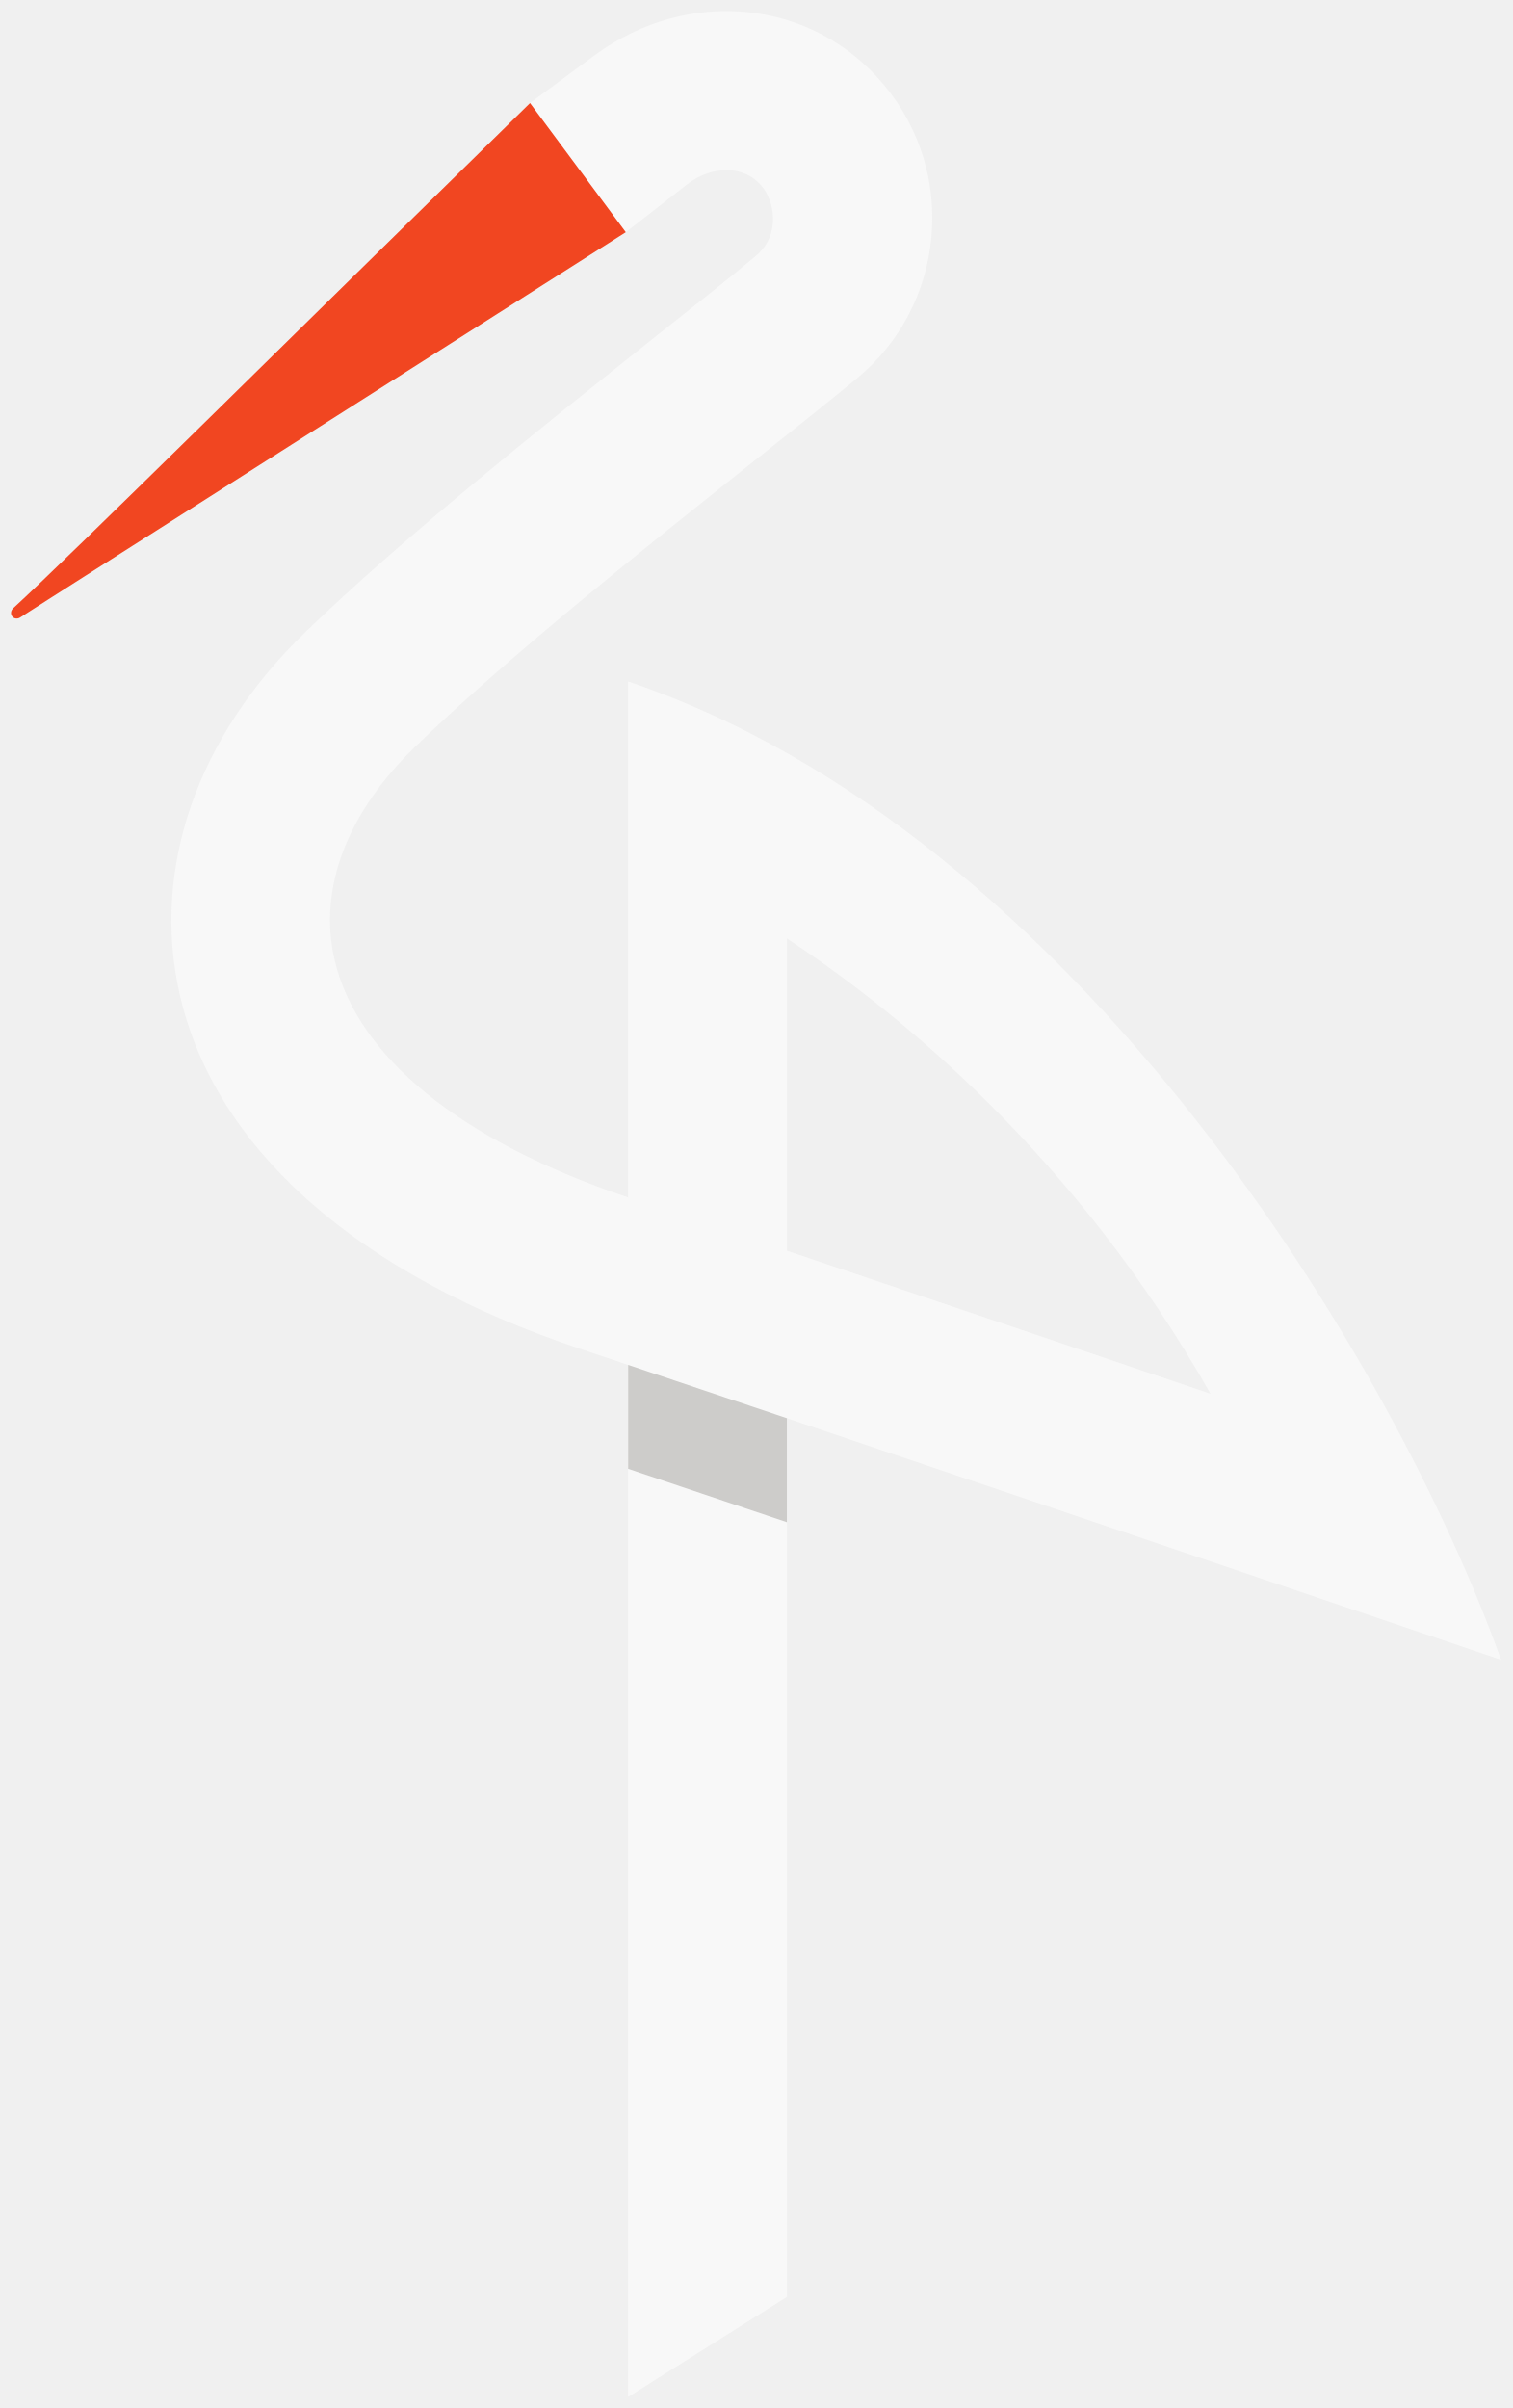
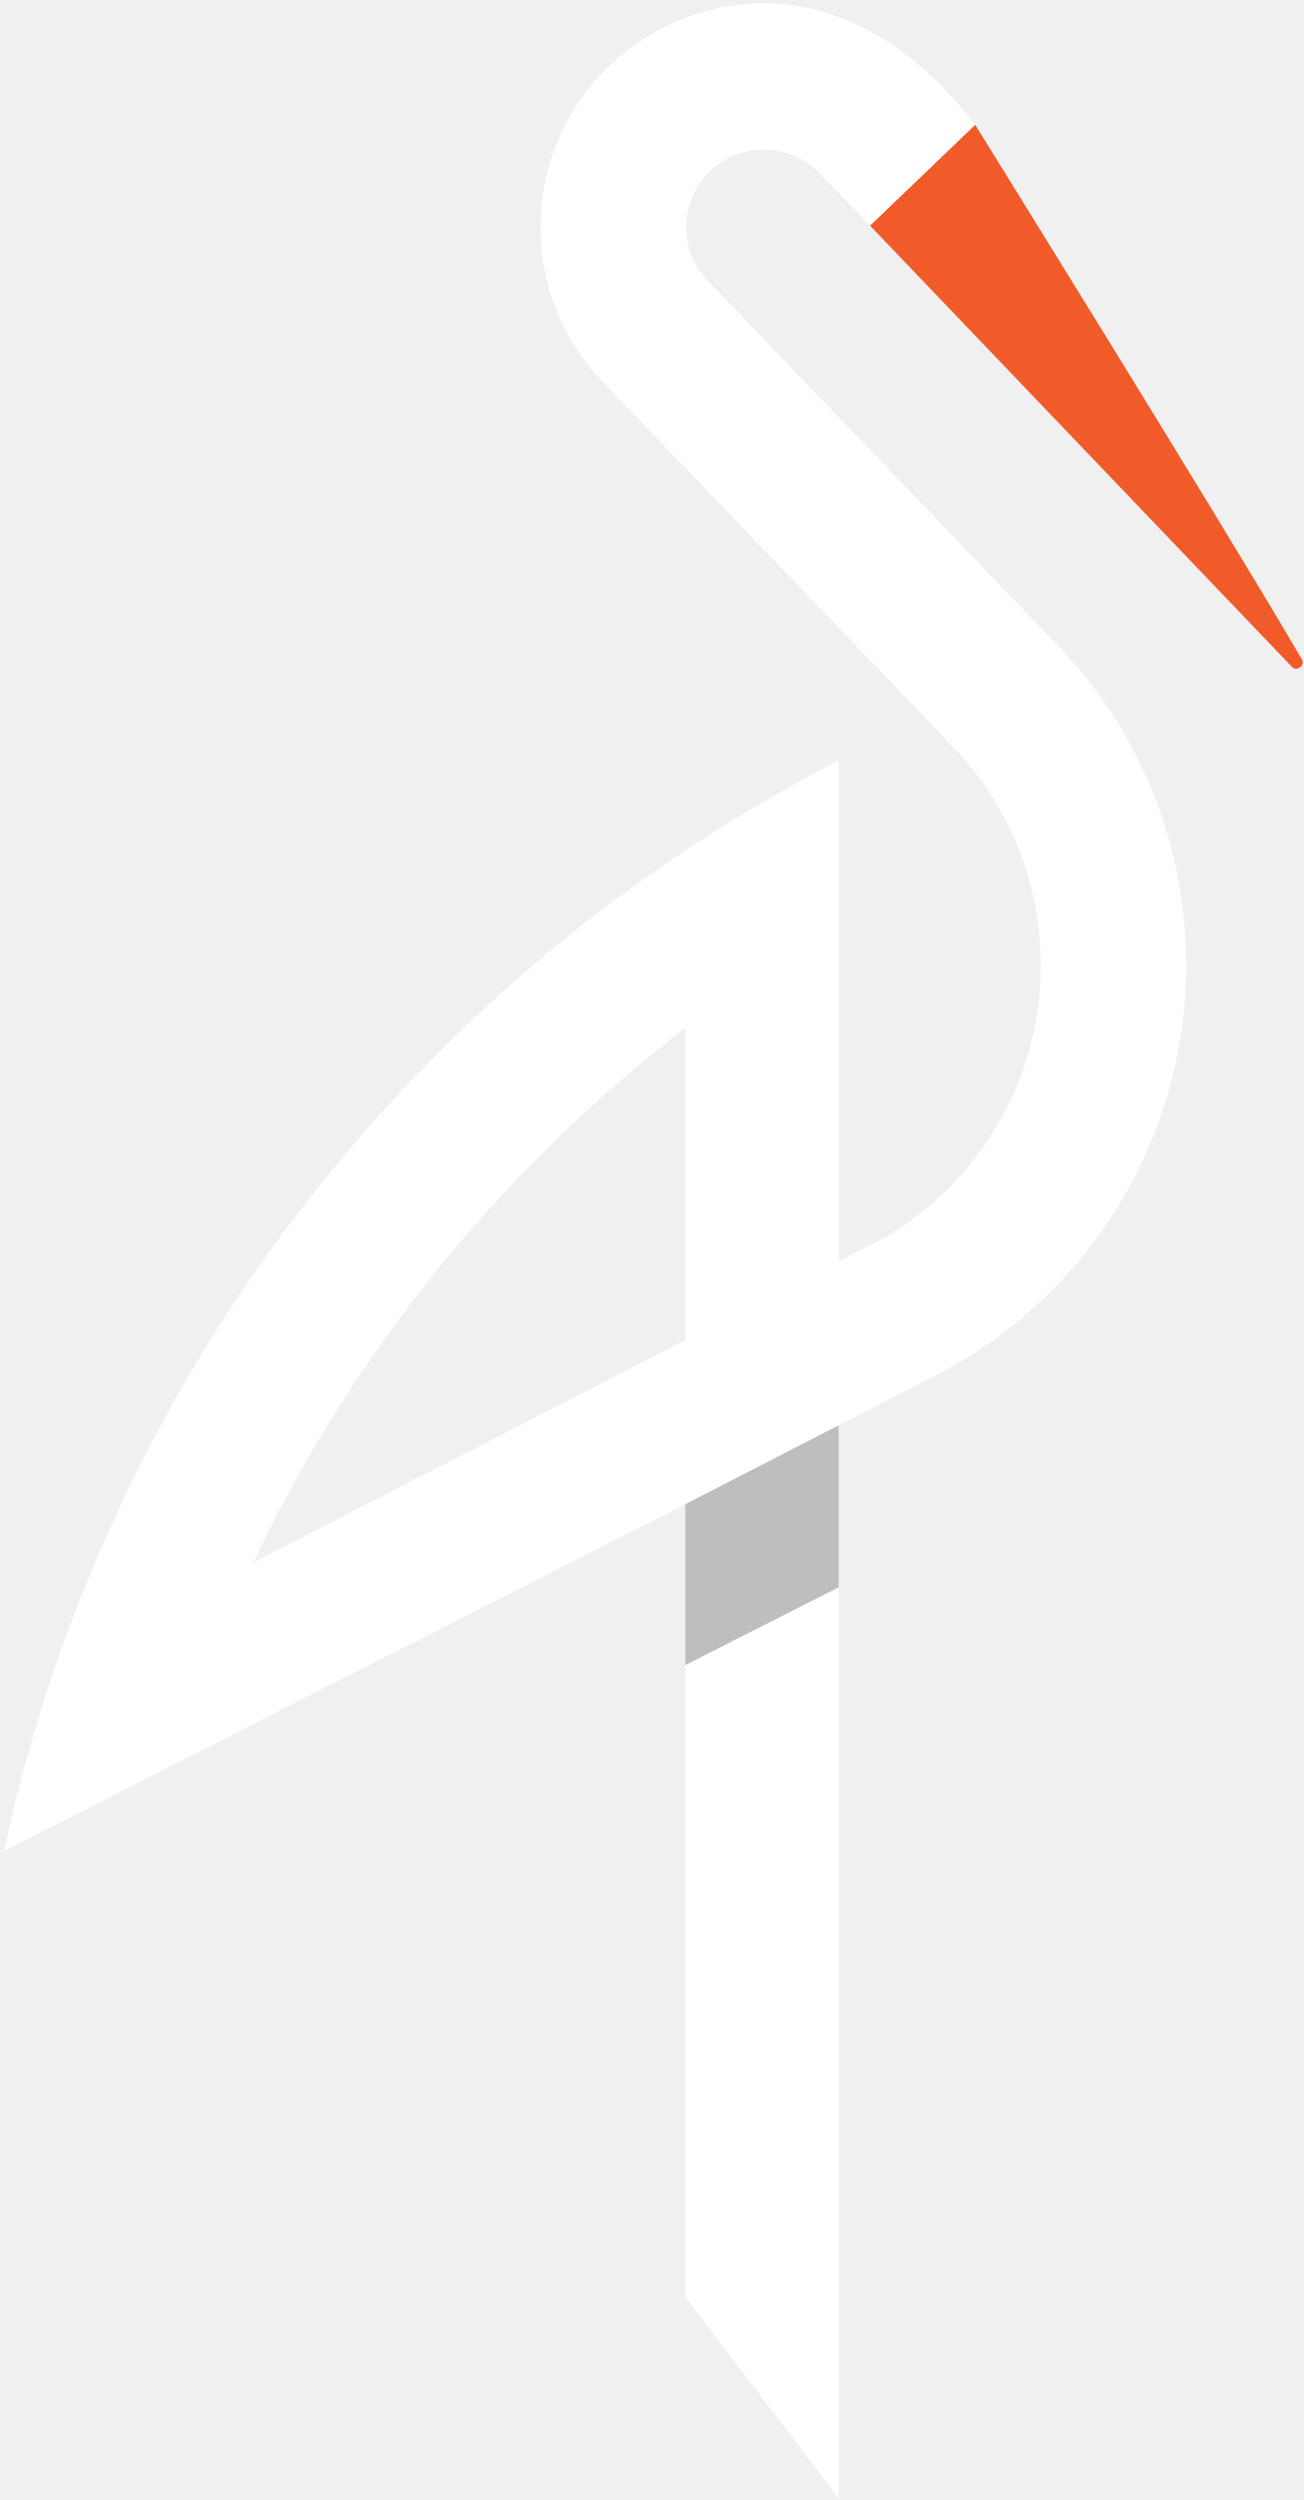
- <svg xmlns="http://www.w3.org/2000/svg" viewbox="0 0 160 256" version="1.1" id="svg3092" height="218.148" width="137">
-   <defs id="defs3094" />
-   <g transform="translate(0.9999997,-982.8515)" id="layer1">
-     <g transform="matrix(1.011259,0,0,1.011259,5.460373,-13.22371)" id="g4144">
-       <g id="g4140">
-         <g style="image-rendering:auto" id="minio" transform="matrix(1.000002,0,0,0.999998,-739.3165,295.2269)">
-           <path d="m 803.429,801.808 c 12.408,4.171 27.05,9.117 37.952,12.809 -12.013,-21.207 -27.843,-34.117 -37.952,-40.786 l 0,27.977 z m 0,93.721 -14.223,8.962 0,-92.459 c -1.53,-0.514 -2.979,-0.998 -4.334,-1.453 -19.986,-6.672 -32.721,-17.957 -35.852,-31.779 -2.546,-11.214 1.551,-23.022 11.247,-32.397 8.849,-8.552 21.228,-18.4 31.173,-26.316 3.603,-2.867 6.731,-5.317 9.203,-7.397 2.314,-1.94 1.616,-4.955 0.57,-6.214 -1.741,-2.091 -4.619,-1.747 -6.562,-0.324 -0.104,0.08 -5.656,4.408 -5.656,4.408 l -8.582,-11.57 c 0,0 5.608,-4.141 5.822,-4.301 8.398,-6.155 19.54,-4.988 25.924,2.715 3.19,3.841 4.685,8.698 4.209,13.671 -0.472,4.955 -2.846,9.432 -6.681,12.592 -2.584,2.13 -5.739,4.643 -9.393,7.545 -9.708,7.726 -21.789,17.339 -30.142,25.419 -6.125,5.923 -8.707,12.678 -7.269,19.023 1.987,8.754 11.333,16.341 26.322,21.379 l 0,-46.225 c 40.296,13.623 68.762,61.223 78.206,87.64 0,0 -41.763,-14.158 -63.983,-21.641 l 0,78.72" style="fill:#f8f8f8;fill-opacity:1;fill-rule:nonzero;stroke:none" id="path48" />
-           <path d="m 803.429,826.125 -14.223,-4.783 0,-9.31 14.223,4.777 0,9.316" style="fill:#cdccca;fill-opacity:1;fill-rule:nonzero;stroke:none" id="path50" />
-           <path d="m 734.756,745.062 c -0.235,0.166 -0.55,0.149 -0.731,-0.074 -0.178,-0.226 -0.131,-0.538 0.08,-0.734 4.931,-4.515 24.457,-23.868 46.308,-45.262 l 8.582,11.57 c 0,0 -53.541,34.013 -54.239,34.5" style="fill:#f14621;fill-opacity:1;fill-rule:nonzero;stroke:none" id="path52" />
-         </g>
+ <svg xmlns="http://www.w3.org/2000/svg" width="302px" height="579px" viewBox="0 0 302 579" version="1.1">
+   <defs />
+   <g id="Page-1" stroke="none" stroke-width="1" fill="none" fill-rule="evenodd">
+     <g id="Minio_Logo_White" fill-rule="nonzero">
+       <g id="Group">
+         <path d="M225.835,28.882 C225.835,28.882 282.569,120.259 301.531,152.735 C301.837,153.264 301.707,153.963 301.251,154.419 C300.676,154.994 299.81,155.056 299.24,154.481 L201.484,52.243 L225.835,28.882 Z" id="Shape" fill="#F15A29" />
+         <path d="M58.706,361.854 C75.299,326.75 97.681,294.989 125.38,267.29 C135.915,256.76 147.036,247.002 158.701,238.037 L158.701,310.385 L58.706,361.854 Z M0.971,428.672 L158.7,348.375 L158.7,531.932 L194.244,578.623 L194.244,330.092 L215.833,318.987 C225.778,313.991 235.105,307.343 243.402,299.041 C284.517,257.931 285.17,191.574 245.226,149.749 L163.742,64.855 C160.493,61.383 158.788,56.838 158.938,52.06 C159.088,47.251 161.099,42.784 164.597,39.488 C171.811,32.704 183.305,33.161 190.088,40.369 L201.484,52.247 L225.835,28.881 C197.064,-8.431 161.861,-3.746 141.47,14.92 C131.417,24.383 125.644,37.198 125.208,51.003 C124.773,64.829 129.753,77.981 139.221,88.04 L139.33,88.159 L221.239,173.483 C248.176,202.151 247.637,247.235 219.617,275.255 C215.248,279.623 210.46,283.324 205.387,286.36 L194.245,292.091 L194.245,176.126 C160.167,193.688 129.09,216.251 101.692,243.655 C67.568,277.774 40.776,317.516 22.058,361.772 C12.875,383.479 5.837,405.829 0.971,428.672 Z" id="Shape" fill="#FFFFFF" />
+         <polygon id="Shape" fill="#BCBEC0" points="194.246 330.09 194.246 367.609 158.701 385.648 158.701 348.373" />
      </g>
    </g>
  </g>
</svg>
